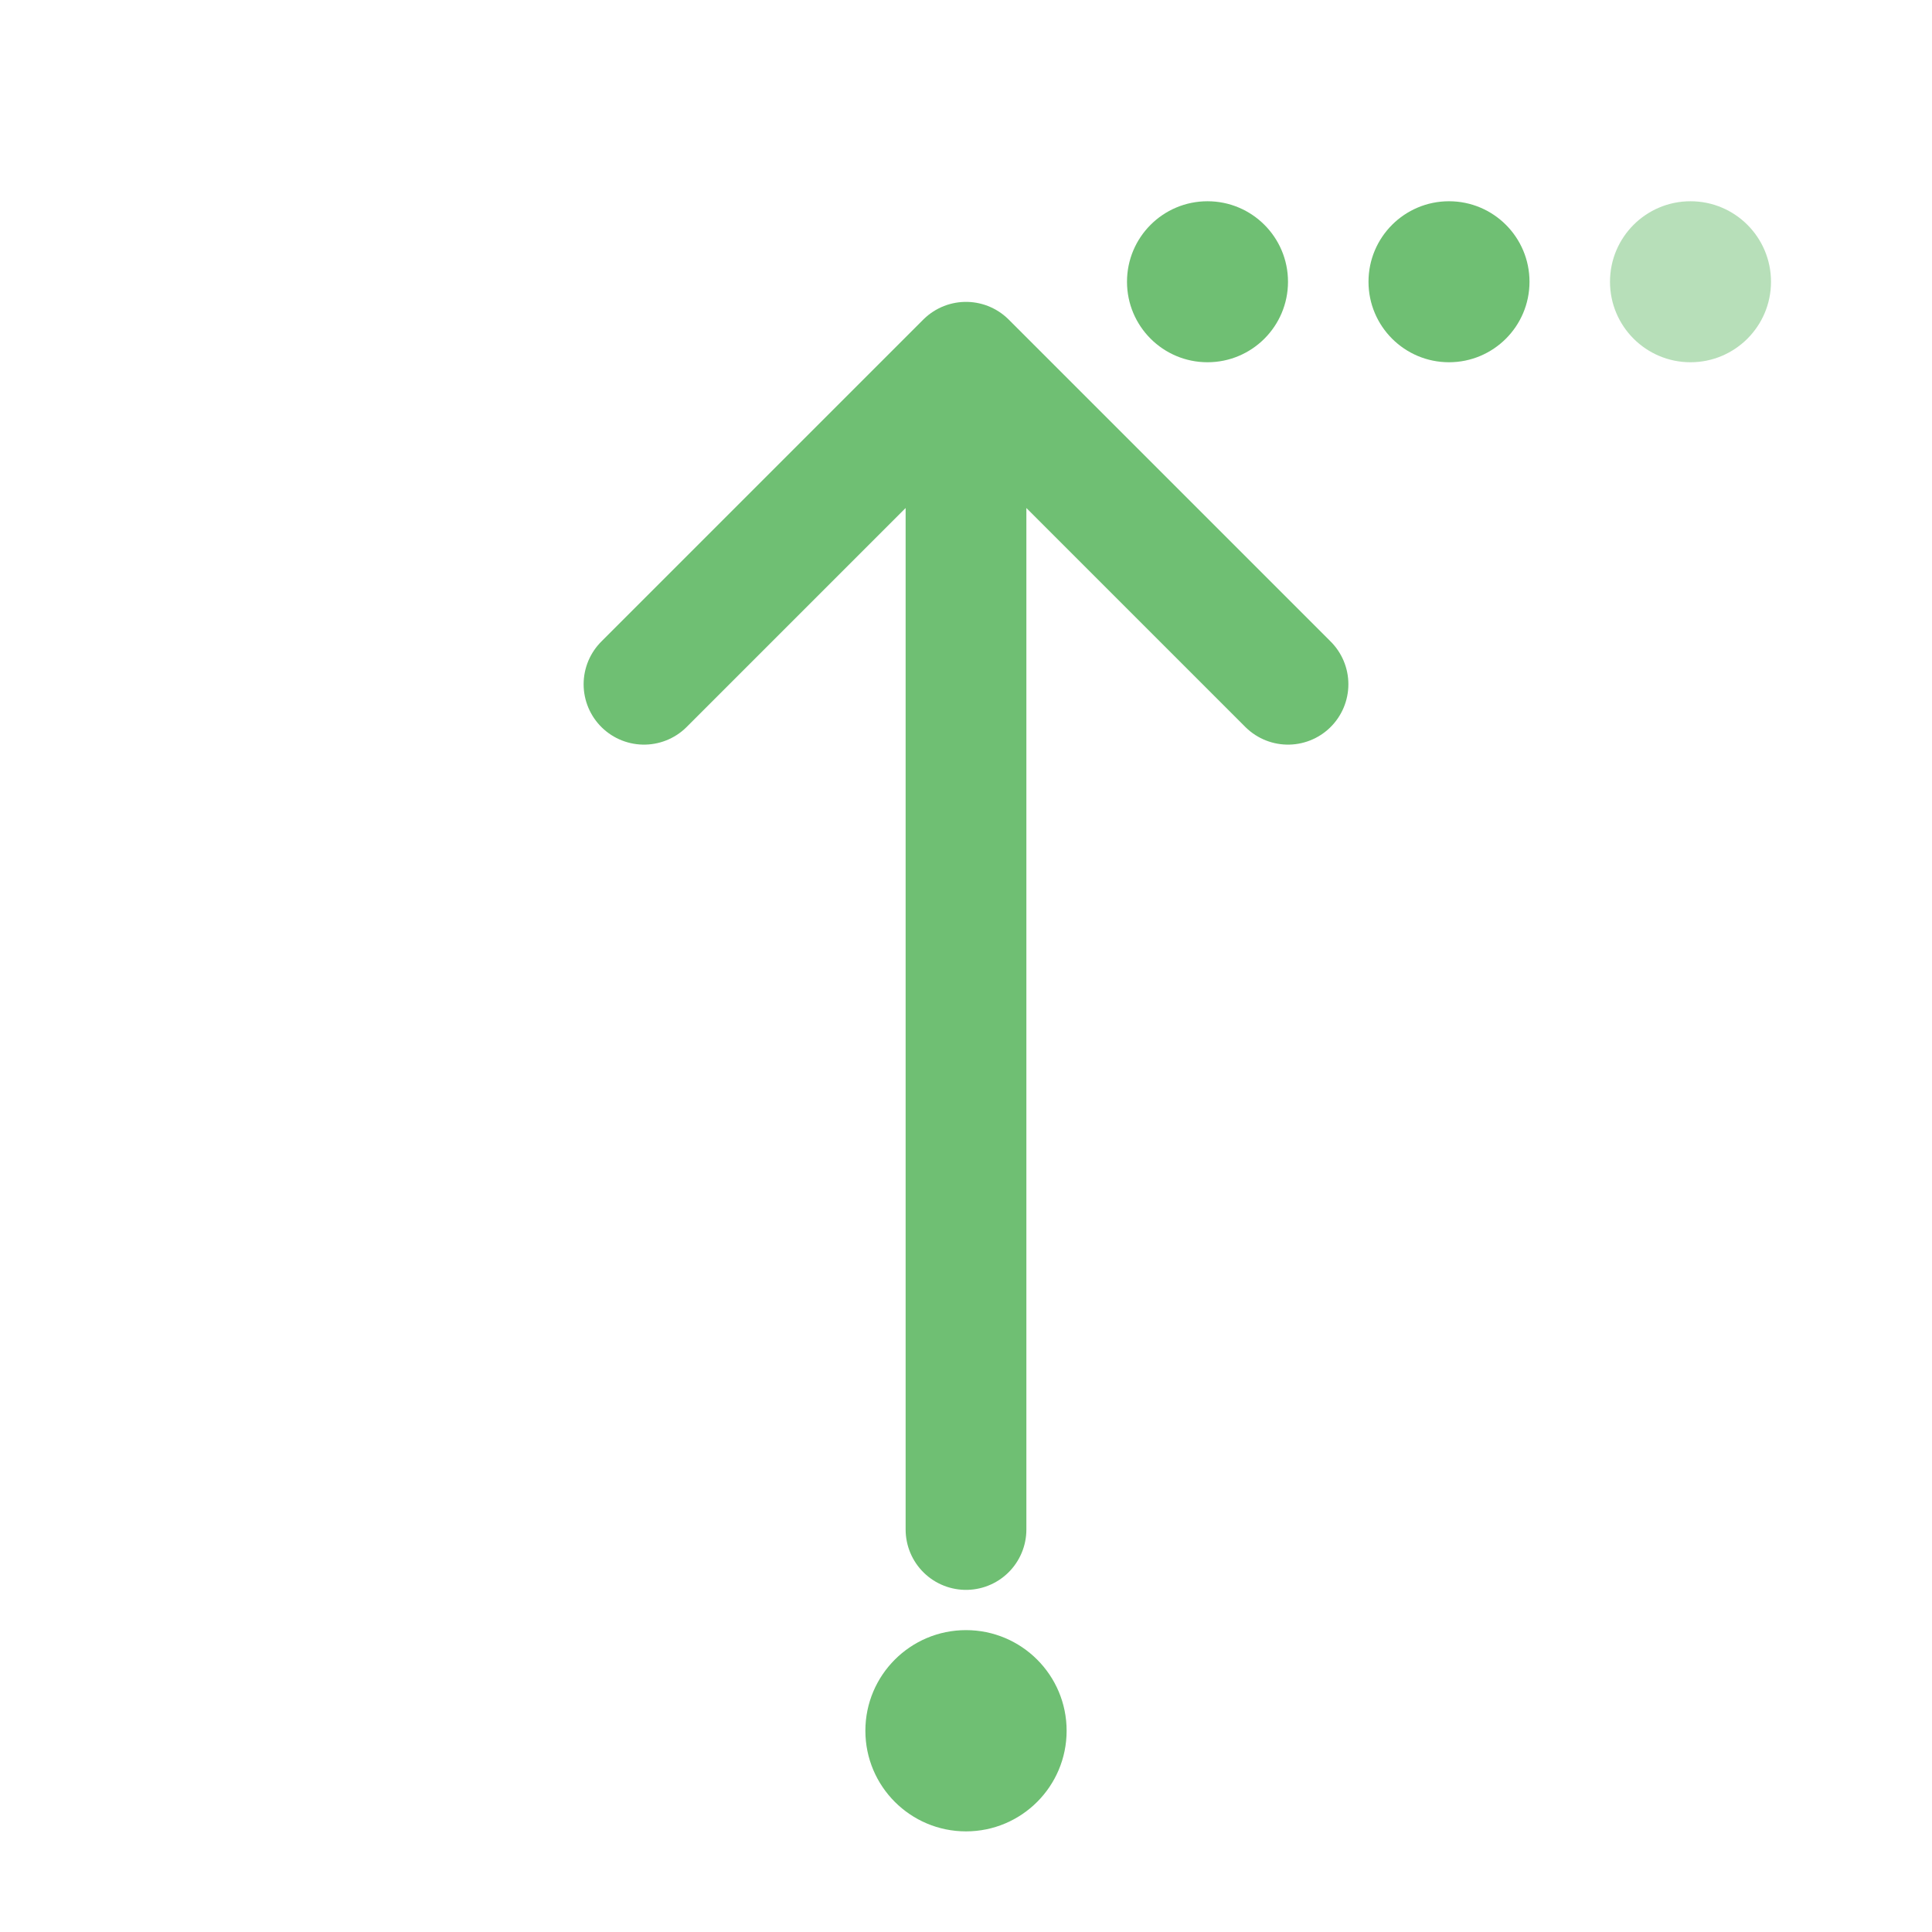
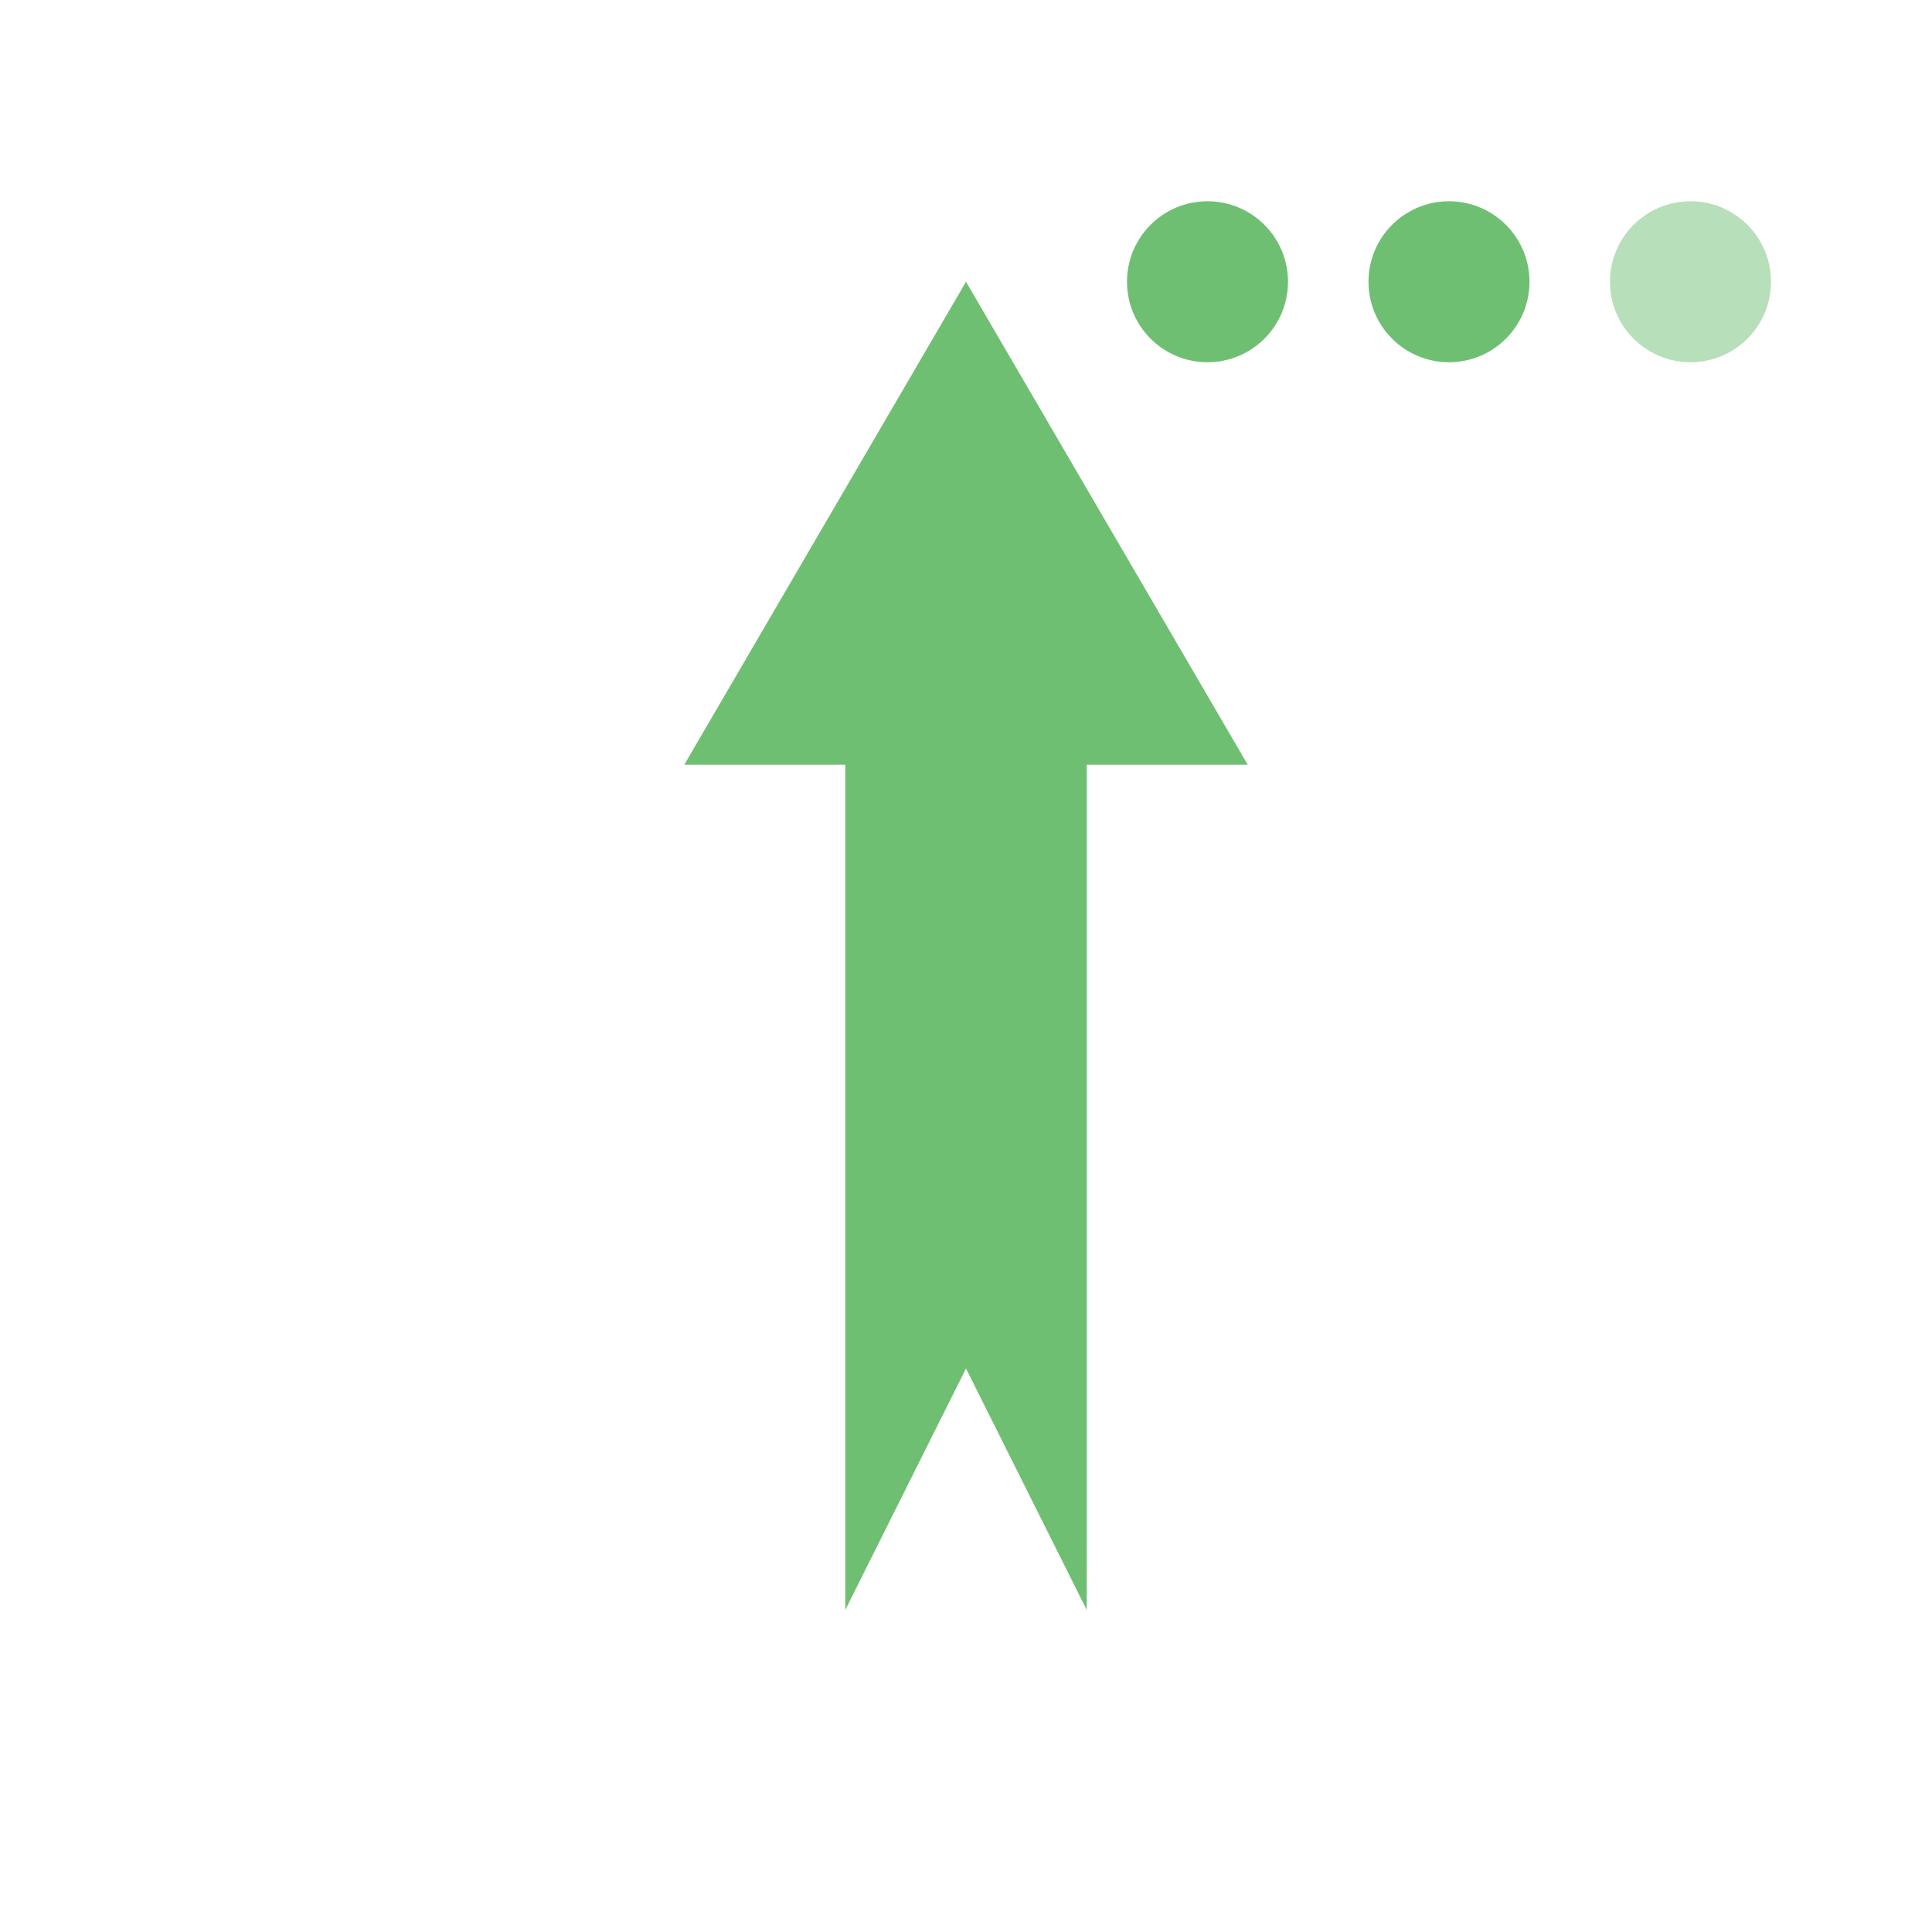
<svg xmlns="http://www.w3.org/2000/svg" viewBox="0 0 96 96" color="#ece9f7">
-   <path d="M48 18 V76 M48 18 L32 34 M48 18 L64 34" stroke="#6fbf73" stroke-width="6" fill="none" stroke-linecap="round" stroke-linejoin="round" />
+   <path d="M48 14 L62 38 L54 38 L54 80 L48 68 L42 80 L42 38 L34 38 Z" fill="#6fbf73" />
  <circle cx="60" cy="14" r="4" fill="#6fbf73" />
  <circle cx="72" cy="14" r="4" fill="#6fbf73" />
  <circle cx="84" cy="14" r="4" fill="#6fbf73" opacity="0.5" />
-   <circle cx="48" cy="86" r="5" fill="#6fbf73" />
</svg>
